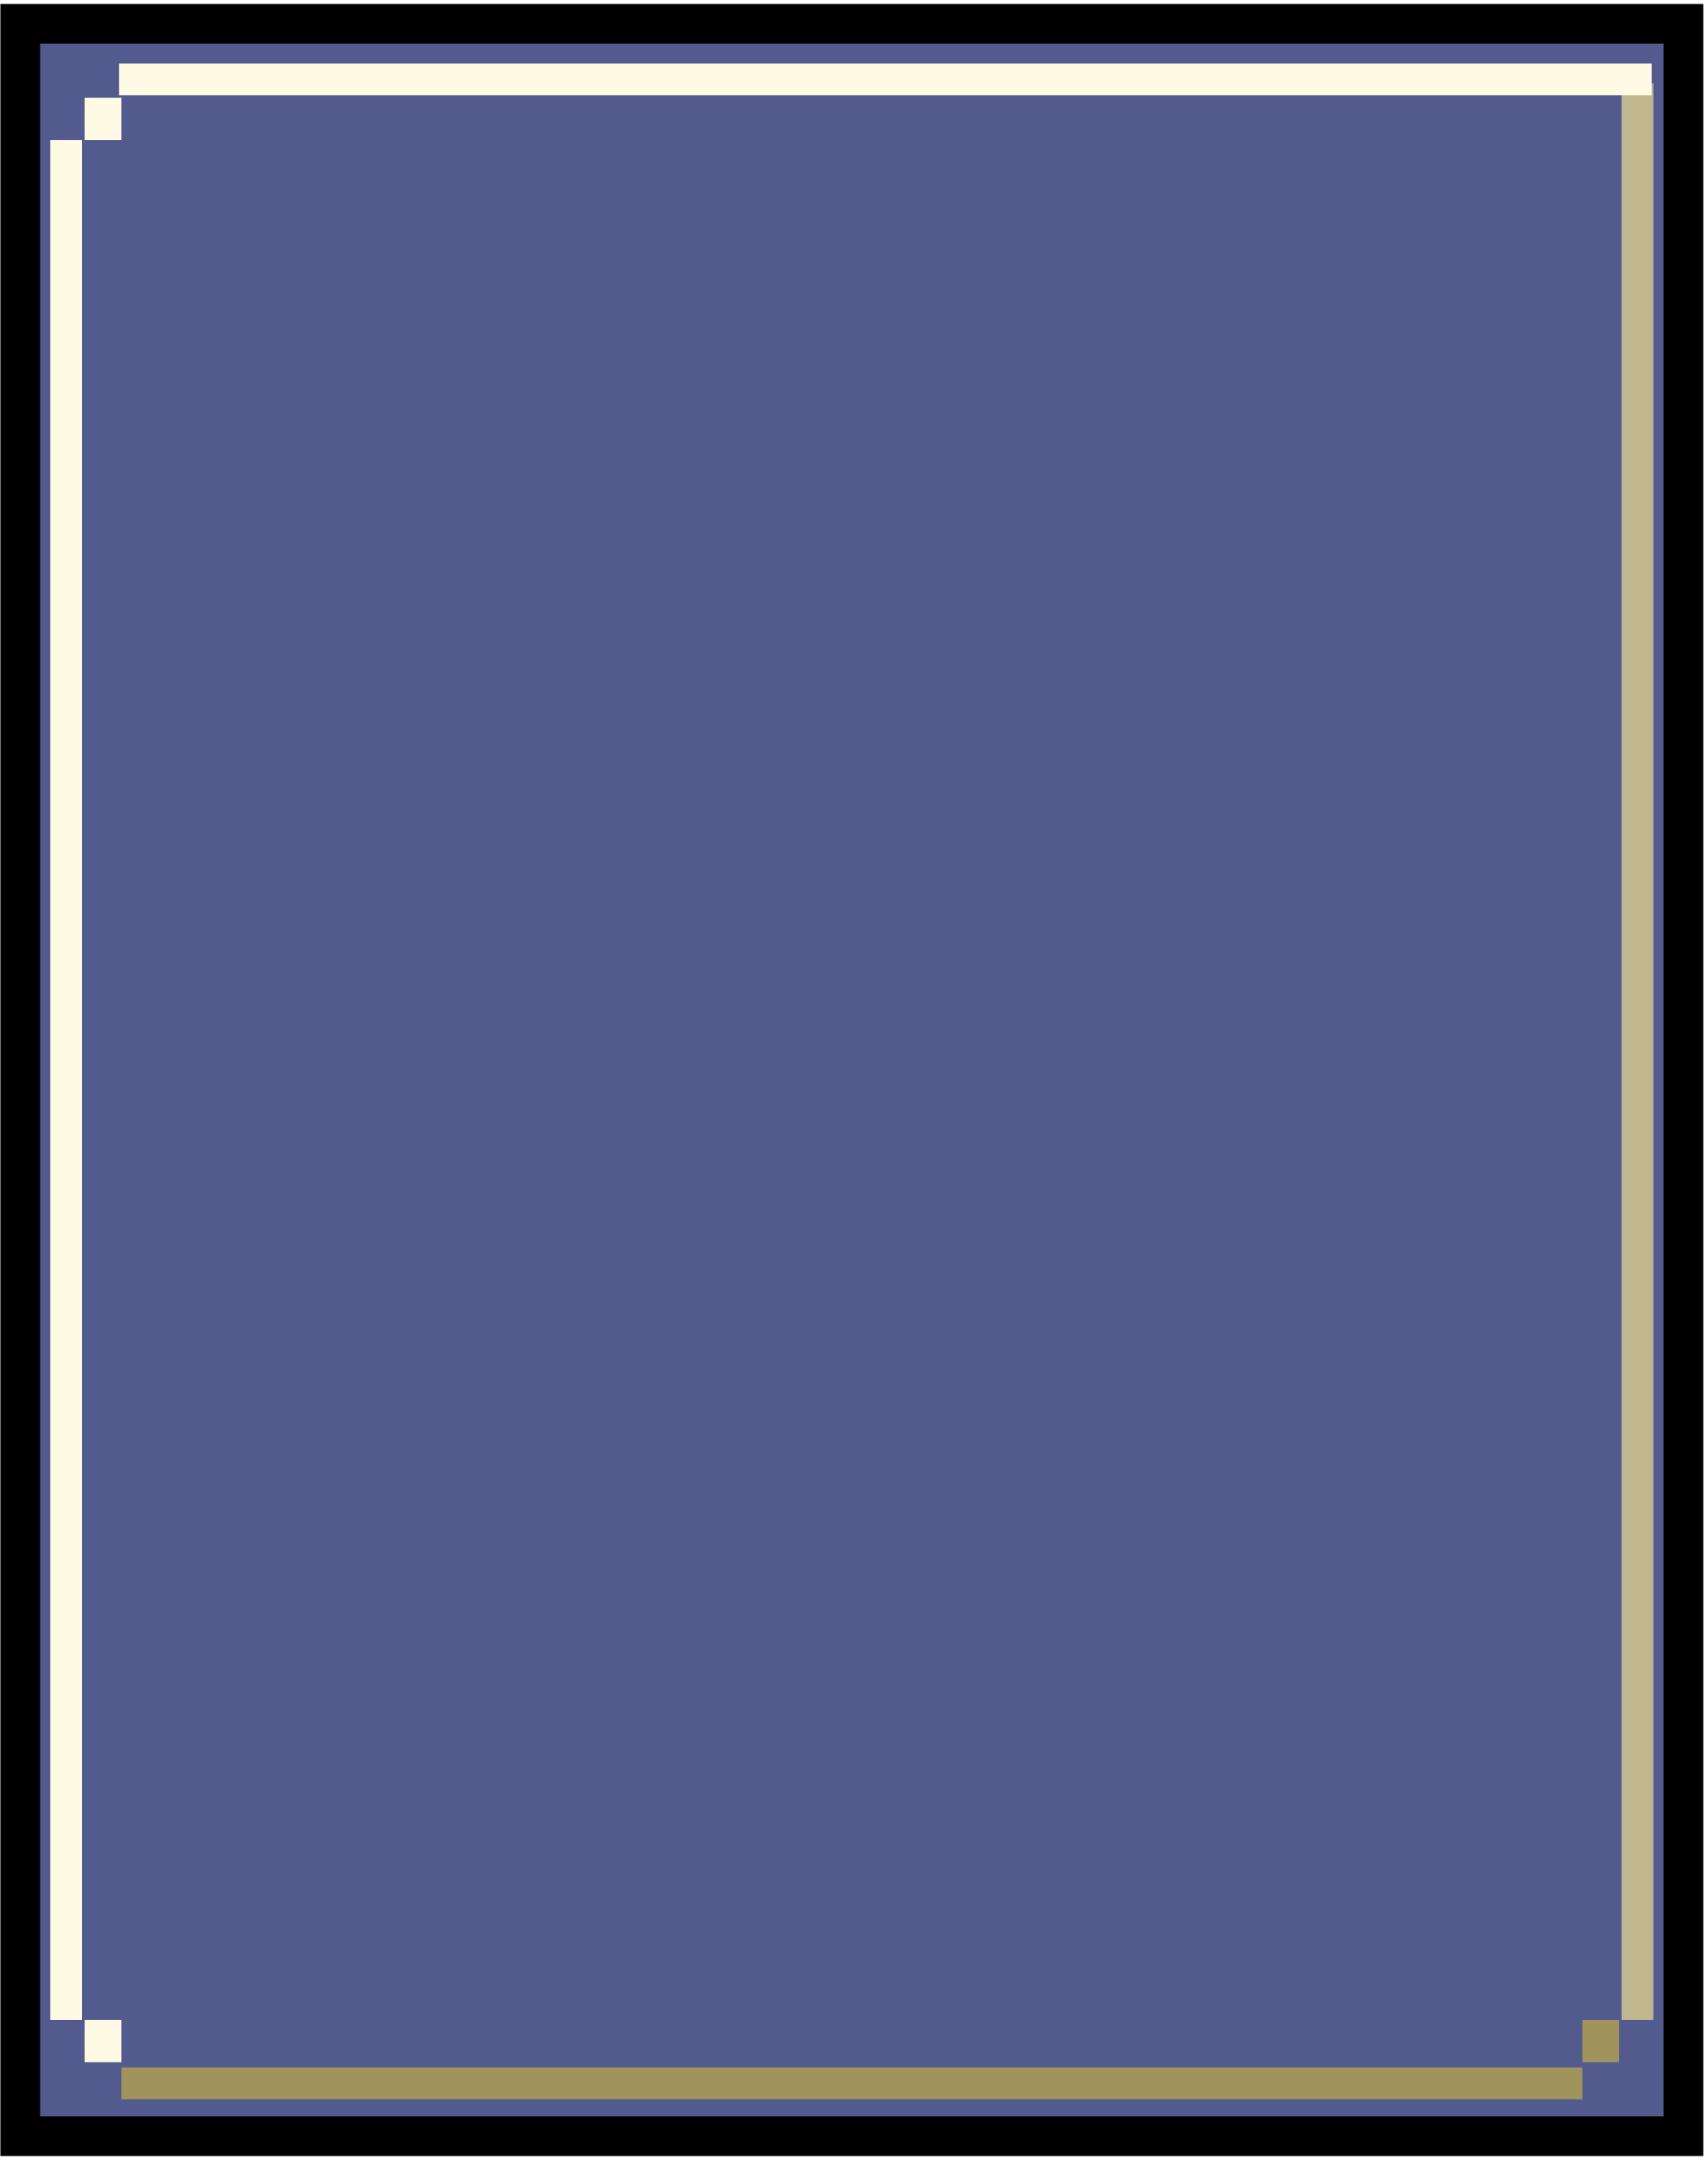
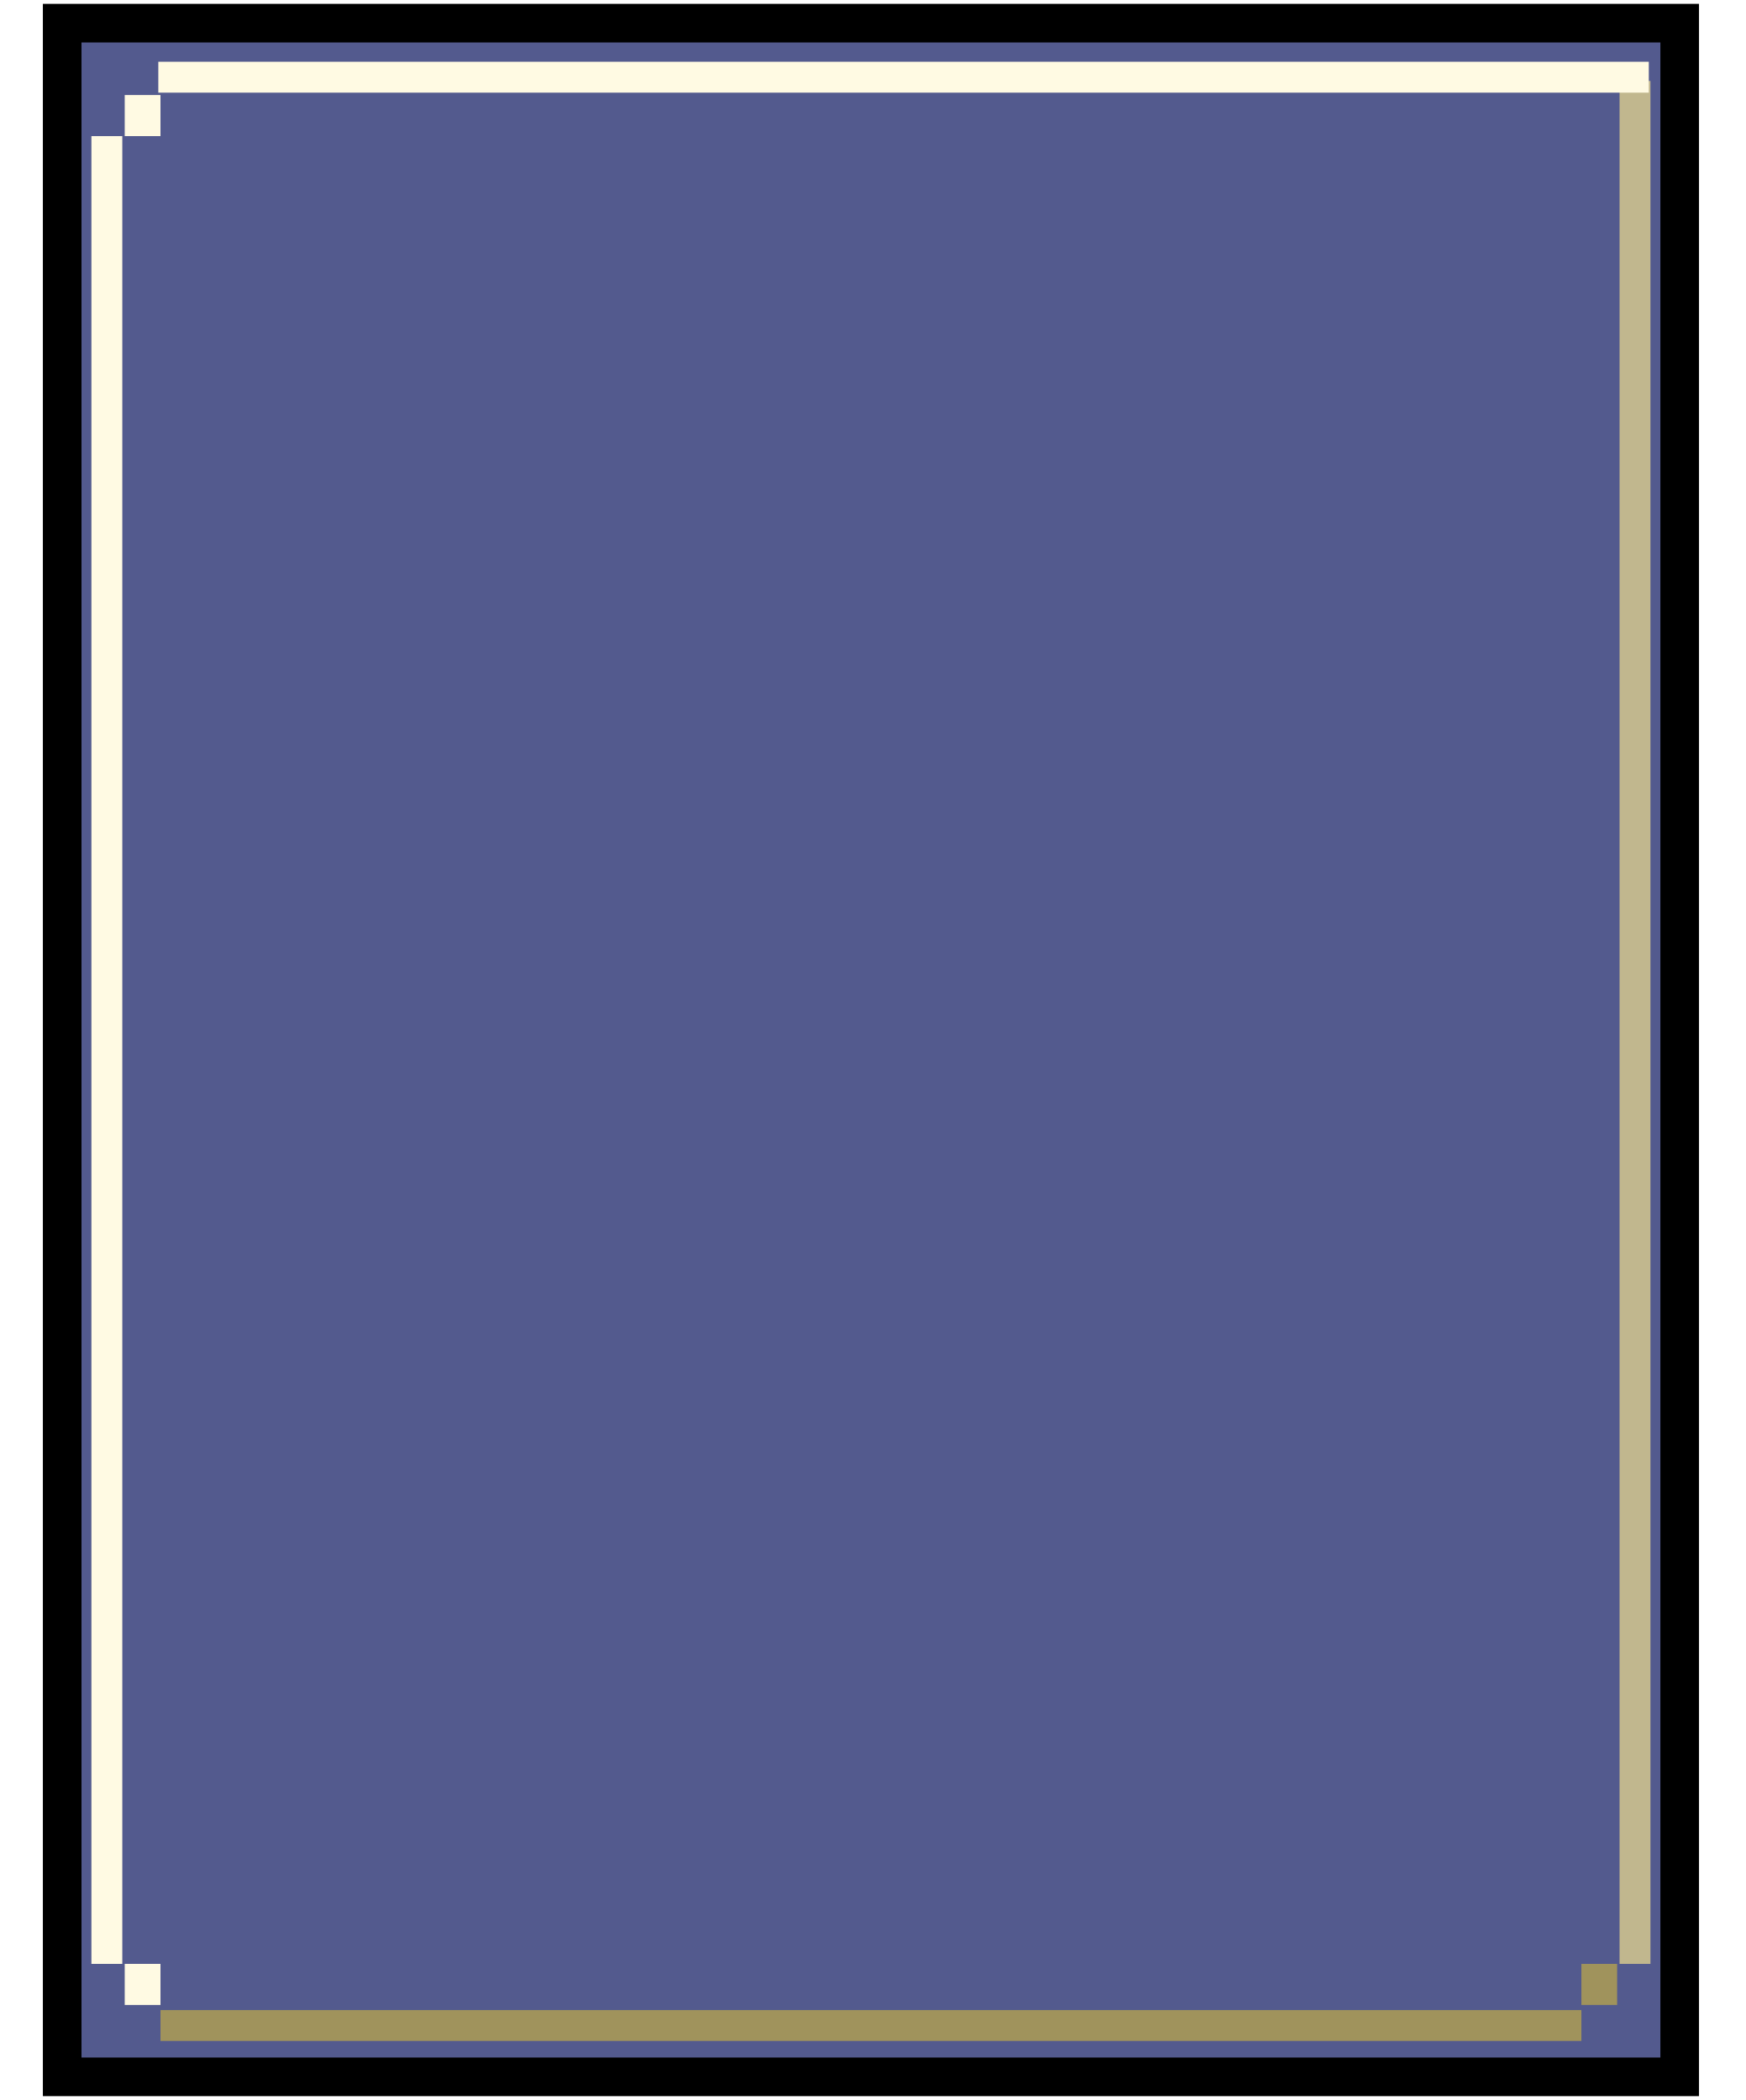
- <svg xmlns="http://www.w3.org/2000/svg" width="215" height="272" viewBox="0 0 215 272" fill="none">
+ <svg xmlns="http://www.w3.org/2000/svg" width="226" height="272" viewBox="0 0 215 272" fill="none">
  <path d="M212 3H2.551V269H212V3Z" fill="#535A8E" stroke="black" stroke-width="5" stroke-miterlimit="10" />
  <path d="M15.28 262.351H199.271" stroke="#A0935C" stroke-width="4" stroke-miterlimit="10" />
  <path d="M8.337 17.631L8.337 254.371" stroke="#FFFAE3" stroke-width="4" stroke-miterlimit="10" />
  <path d="M206.214 10.483V254.37" stroke="#C1B78E" stroke-width="4" stroke-miterlimit="10" />
  <path d="M15.28 12.31H10.651V17.63H15.28V12.31Z" fill="#FFFAE3" />
  <path d="M15.28 254.369H10.651V259.689H15.28V254.369Z" fill="#FFFAE3" />
  <path d="M203.9 254.369H199.271V259.689H203.9V254.369Z" fill="#A0935C" />
  <path d="M15 10L208 10" stroke="#FFFAE3" stroke-width="4" stroke-miterlimit="10" />
</svg>
